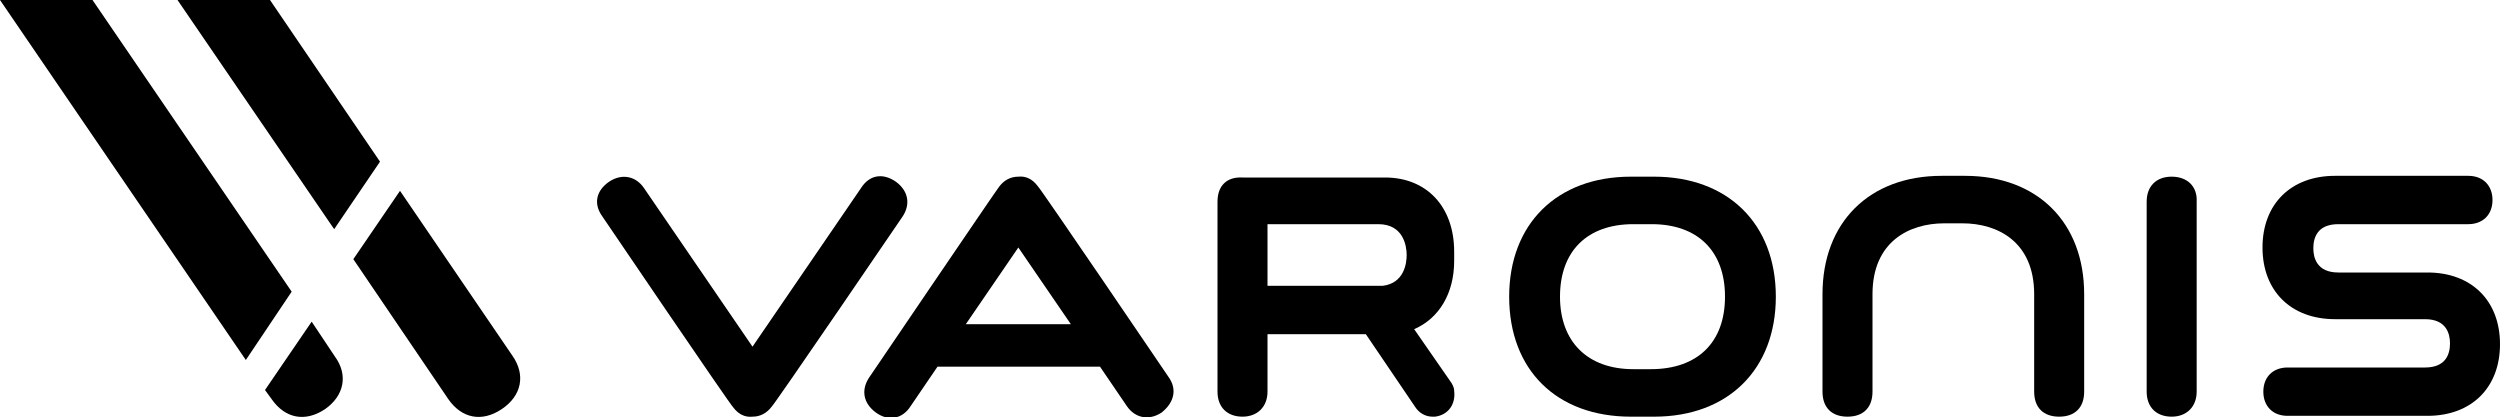
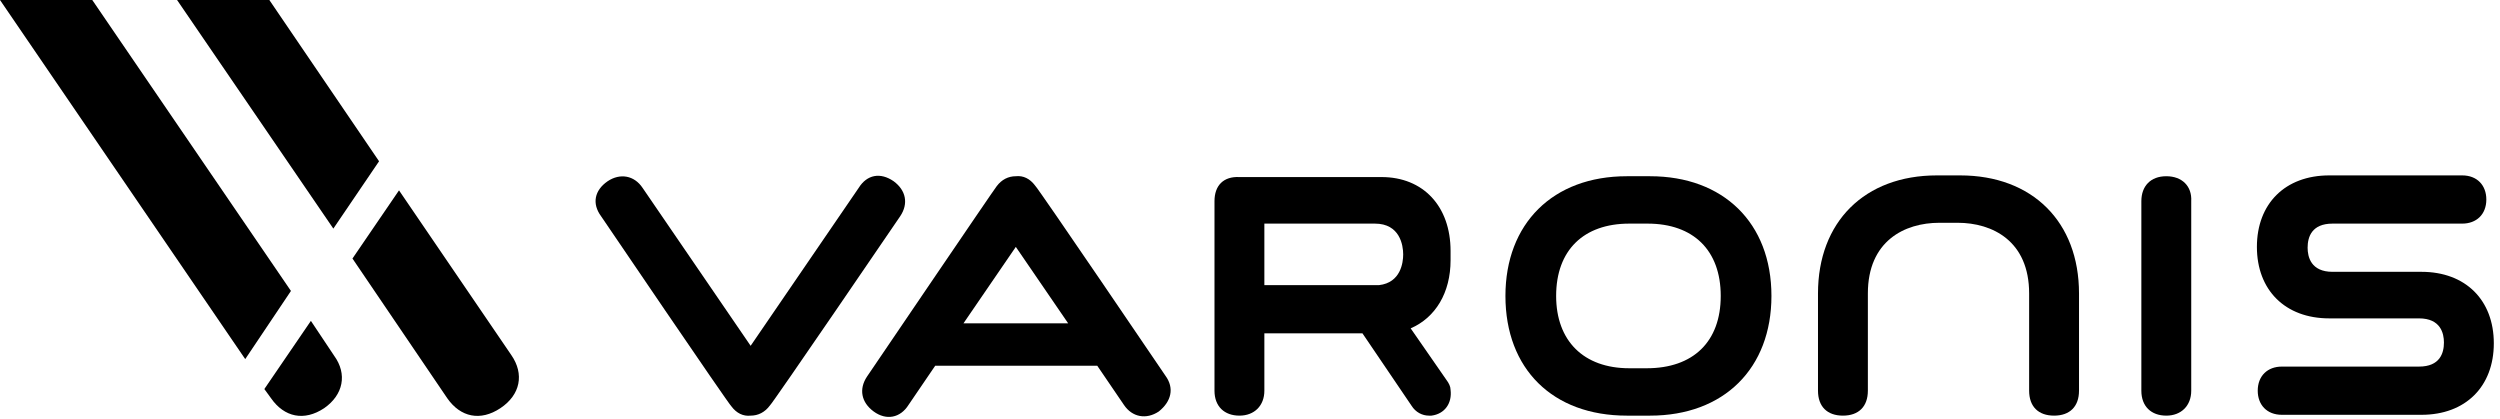
- <svg xmlns="http://www.w3.org/2000/svg" version="1.1" id="Layer_1" x="0px" y="0px" viewBox="0 0 300 50" style="enable-background:new 0 0 300 50;" xml:space="preserve">
-   <g>
-     <path d="M198.5,21.2h-2.8c-8.9,0-14.6,5.7-14.6,14.4c0,8.8,5.7,14.4,14.6,14.4h2.8c8.9,0,14.6-5.7,14.6-14.4   C213.1,26.8,207.3,21.2,198.5,21.2z M207,35.6c0,5.5-3.3,8.7-8.9,8.7H196c-5.5,0-8.8-3.3-8.8-8.7c0-5.5,3.3-8.7,8.8-8.7h2.2   C203.7,26.9,207,30.1,207,35.6z" />
-     <path d="M260.6,21.2c-1.9,0-3,1.2-3,3V47c0,1.9,1.2,3,3,3c1.8,0,3-1.2,3-3V24.2C263.7,22.4,262.5,21.2,260.6,21.2z" />
-     <path d="M108.3,26c1-1.5,0.7-3.1-0.8-4.2c-1.6-1.1-3.2-0.8-4.2,0.8l-13,19l-13-19c-1-1.5-2.7-1.8-4.2-0.8c-1.6,1.1-1.9,2.7-0.8,4.2   c0,0,15.4,22.7,15.7,22.9c0.6,0.8,1.4,1.2,2.3,1.1c0.9,0,1.7-0.4,2.3-1.2C92.9,48.6,108.3,26,108.3,26z" />
-     <path d="M291.3,32.7h-10.7c-2.6,0-3-1.8-3-2.9c0-1.3,0.5-2.9,3-2.9h15.6c1.7,0,2.9-1.1,2.9-2.9c0-1.7-1.1-2.9-2.9-2.9h-16   c-5.3,0-8.7,3.4-8.7,8.6c0,5.2,3.4,8.6,8.7,8.6H291c2.6,0,3,1.8,3,2.9c0,1.3-0.5,2.9-3,2.9h-16.5c-1.7,0-2.9,1.1-2.9,2.9   c0,1.7,1.1,2.9,2.9,2.9h16.8c5.3,0,8.7-3.4,8.7-8.6C300,36.1,296.6,32.7,291.3,32.7z" />
-     <path d="M146.1,24.2V47c0,1.9,1.2,3,3,3c1.8,0,3-1.2,3-3v-6.9h11.8l5.9,8.7c0.5,0.8,1.3,1.2,2.1,1.2c0.1,0,0.2,0,0.3,0   c1.6-0.2,2.5-1.5,2.3-3.1c0-0.4-0.2-0.8-0.5-1.2l-4.3-6.2c3-1.3,4.8-4.3,4.8-8.2c0-0.1,0-0.3,0-0.4c0-0.1,0-0.1,0-0.1   c0-0.1,0-0.1,0-0.2c0-0.1,0-0.3,0-0.4c0-5.4-3.3-8.9-8.3-8.9h-17.1C147.2,21.2,146.1,22.3,146.1,24.2z M152.1,26.9h13.3   c3,0,3.4,2.6,3.4,3.7c0,1-0.3,3.4-2.9,3.7h-13.8V26.9z" />
-     <path d="M140.2,45.2c0,0-15.4-22.7-15.7-22.9c-0.6-0.8-1.4-1.2-2.3-1.1c-0.9,0-1.7,0.4-2.3,1.2c-0.2,0.2-15.6,22.9-15.6,22.9   c-1,1.5-0.7,3.1,0.8,4.2c1.5,1.1,3.2,0.8,4.2-0.8l3.2-4.7H132l3.2,4.7c1,1.5,2.7,1.8,4.2,0.8C140.9,48.3,141.3,46.7,140.2,45.2z    M115.9,38.9l6.3-9.2l6.3,9.2H115.9z" />
-     <path d="M247.1,50c-1.9,0-3-1.1-3-3V35.3c0-6.3-4.4-8.5-8.6-8.5h-2.2c-4.2,0-8.6,2.2-8.6,8.5V47c0,1.9-1.1,3-3,3c-1.9,0-3-1.1-3-3   V35.3c0-8.6,5.6-14.2,14.3-14.2h2.8c8.7,0,14.3,5.6,14.3,14.2V47C250.1,48.9,249,50,247.1,50z" />
-     <g>
-       <polygon points="11.1,0 0,0 29.5,43.2 35,35   " />
-       <path d="M37.4,38.6l-5.6,8.2l0.8,1.1c1.6,2.3,4,2.8,6.4,1.2c2.3-1.6,2.8-4.1,1.2-6.3L37.4,38.6z" />
-       <polygon points="32.4,0 21.3,0 40.1,27.5 45.6,19.4   " />
-       <path d="M61.5,42.7L48,22.9l-5.6,8.2l11.4,16.8c1.6,2.3,4,2.8,6.4,1.2C62.6,47.5,63.1,45,61.5,42.7z" />
+ <svg xmlns="http://www.w3.org/2000/svg" version="1.1" id="Layer_1" x="0px" y="0px" viewBox="0 0 121.3 20.3" xml:space="preserve" width="121.3" height="20.3">
+   <defs id="defs10" />
+   <g id="g10" transform="scale(0.4033333)">
+     <path d="m 198.5,21.2 h -2.8 c -8.9,0 -14.6,5.7 -14.6,14.4 0,8.8 5.7,14.4 14.6,14.4 h 2.8 c 8.9,0 14.6,-5.7 14.6,-14.4 0,-8.8 -5.8,-14.4 -14.6,-14.4 z m 8.5,14.4 c 0,5.5 -3.3,8.7 -8.9,8.7 H 196 c -5.5,0 -8.8,-3.3 -8.8,-8.7 0,-5.5 3.3,-8.7 8.8,-8.7 h 2.2 c 5.5,0 8.8,3.2 8.8,8.7 z" id="path1" />
+     <path d="m 260.6,21.2 c -1.9,0 -3,1.2 -3,3 V 47 c 0,1.9 1.2,3 3,3 1.8,0 3,-1.2 3,-3 V 24.2 c 0.1,-1.8 -1.1,-3 -3,-3 z" id="path2" />
+     <path d="m 108.3,26 c 1,-1.5 0.7,-3.1 -0.8,-4.2 -1.6,-1.1 -3.2,-0.8 -4.2,0.8 l -13,19 -13,-19 c -1,-1.5 -2.7,-1.8 -4.2,-0.8 -1.6,1.1 -1.9,2.7 -0.8,4.2 0,0 15.4,22.7 15.7,22.9 0.6,0.8 1.4,1.2 2.3,1.1 0.9,0 1.7,-0.4 2.3,-1.2 C 92.9,48.6 108.3,26 108.3,26 Z" id="path3" />
+     <path d="m 291.3,32.7 h -10.7 c -2.6,0 -3,-1.8 -3,-2.9 0,-1.3 0.5,-2.9 3,-2.9 h 15.6 c 1.7,0 2.9,-1.1 2.9,-2.9 0,-1.7 -1.1,-2.9 -2.9,-2.9 h -16 c -5.3,0 -8.7,3.4 -8.7,8.6 0,5.2 3.4,8.6 8.7,8.6 H 291 c 2.6,0 3,1.8 3,2.9 0,1.3 -0.5,2.9 -3,2.9 h -16.5 c -1.7,0 -2.9,1.1 -2.9,2.9 0,1.7 1.1,2.9 2.9,2.9 h 16.8 c 5.3,0 8.7,-3.4 8.7,-8.6 0,-5.2 -3.4,-8.6 -8.7,-8.6 z" id="path4" />
+     <path d="M 146.1,24.2 V 47 c 0,1.9 1.2,3 3,3 1.8,0 3,-1.2 3,-3 v -6.9 h 11.8 l 5.9,8.7 c 0.5,0.8 1.3,1.2 2.1,1.2 0.1,0 0.2,0 0.3,0 1.6,-0.2 2.5,-1.5 2.3,-3.1 0,-0.4 -0.2,-0.8 -0.5,-1.2 l -4.3,-6.2 c 3,-1.3 4.8,-4.3 4.8,-8.2 0,-0.1 0,-0.3 0,-0.4 0,-0.1 0,-0.1 0,-0.1 0,-0.1 0,-0.1 0,-0.2 0,-0.1 0,-0.3 0,-0.4 0,-5.4 -3.3,-8.9 -8.3,-8.9 h -17.1 c -1.9,-0.1 -3,1 -3,2.9 z m 6,2.7 h 13.3 c 3,0 3.4,2.6 3.4,3.7 0,1 -0.3,3.4 -2.9,3.7 h -13.8 z" id="path5" />
+     <path d="m 140.2,45.2 c 0,0 -15.4,-22.7 -15.7,-22.9 -0.6,-0.8 -1.4,-1.2 -2.3,-1.1 -0.9,0 -1.7,0.4 -2.3,1.2 -0.2,0.2 -15.6,22.9 -15.6,22.9 -1,1.5 -0.7,3.1 0.8,4.2 1.5,1.1 3.2,0.8 4.2,-0.8 L 112.5,44 H 132 l 3.2,4.7 c 1,1.5 2.7,1.8 4.2,0.8 1.5,-1.2 1.9,-2.8 0.8,-4.3 z m -24.3,-6.3 6.3,-9.2 6.3,9.2 z" id="path6" />
+     <path d="m 247.1,50 c -1.9,0 -3,-1.1 -3,-3 V 35.3 c 0,-6.3 -4.4,-8.5 -8.6,-8.5 h -2.2 c -4.2,0 -8.6,2.2 -8.6,8.5 V 47 c 0,1.9 -1.1,3 -3,3 -1.9,0 -3,-1.1 -3,-3 V 35.3 c 0,-8.6 5.6,-14.2 14.3,-14.2 h 2.8 c 8.7,0 14.3,5.6 14.3,14.2 V 47 c 0,1.9 -1.1,3 -3,3 z" id="path7" />
+     <g id="g9">
+       <polygon points="29.5,43.2 35,35 11.1,0 0,0 " id="polygon7" />
+       <path d="m 37.4,38.6 -5.6,8.2 0.8,1.1 c 1.6,2.3 4,2.8 6.4,1.2 2.3,-1.6 2.8,-4.1 1.2,-6.3 z" id="path8" />
+       <polygon points="40.1,27.5 45.6,19.4 32.4,0 21.3,0 " id="polygon8" />
+       <path d="M 61.5,42.7 48,22.9 42.4,31.1 53.8,47.9 c 1.6,2.3 4,2.8 6.4,1.2 2.4,-1.6 2.9,-4.1 1.3,-6.4 z" id="path9" />
    </g>
  </g>
</svg>
